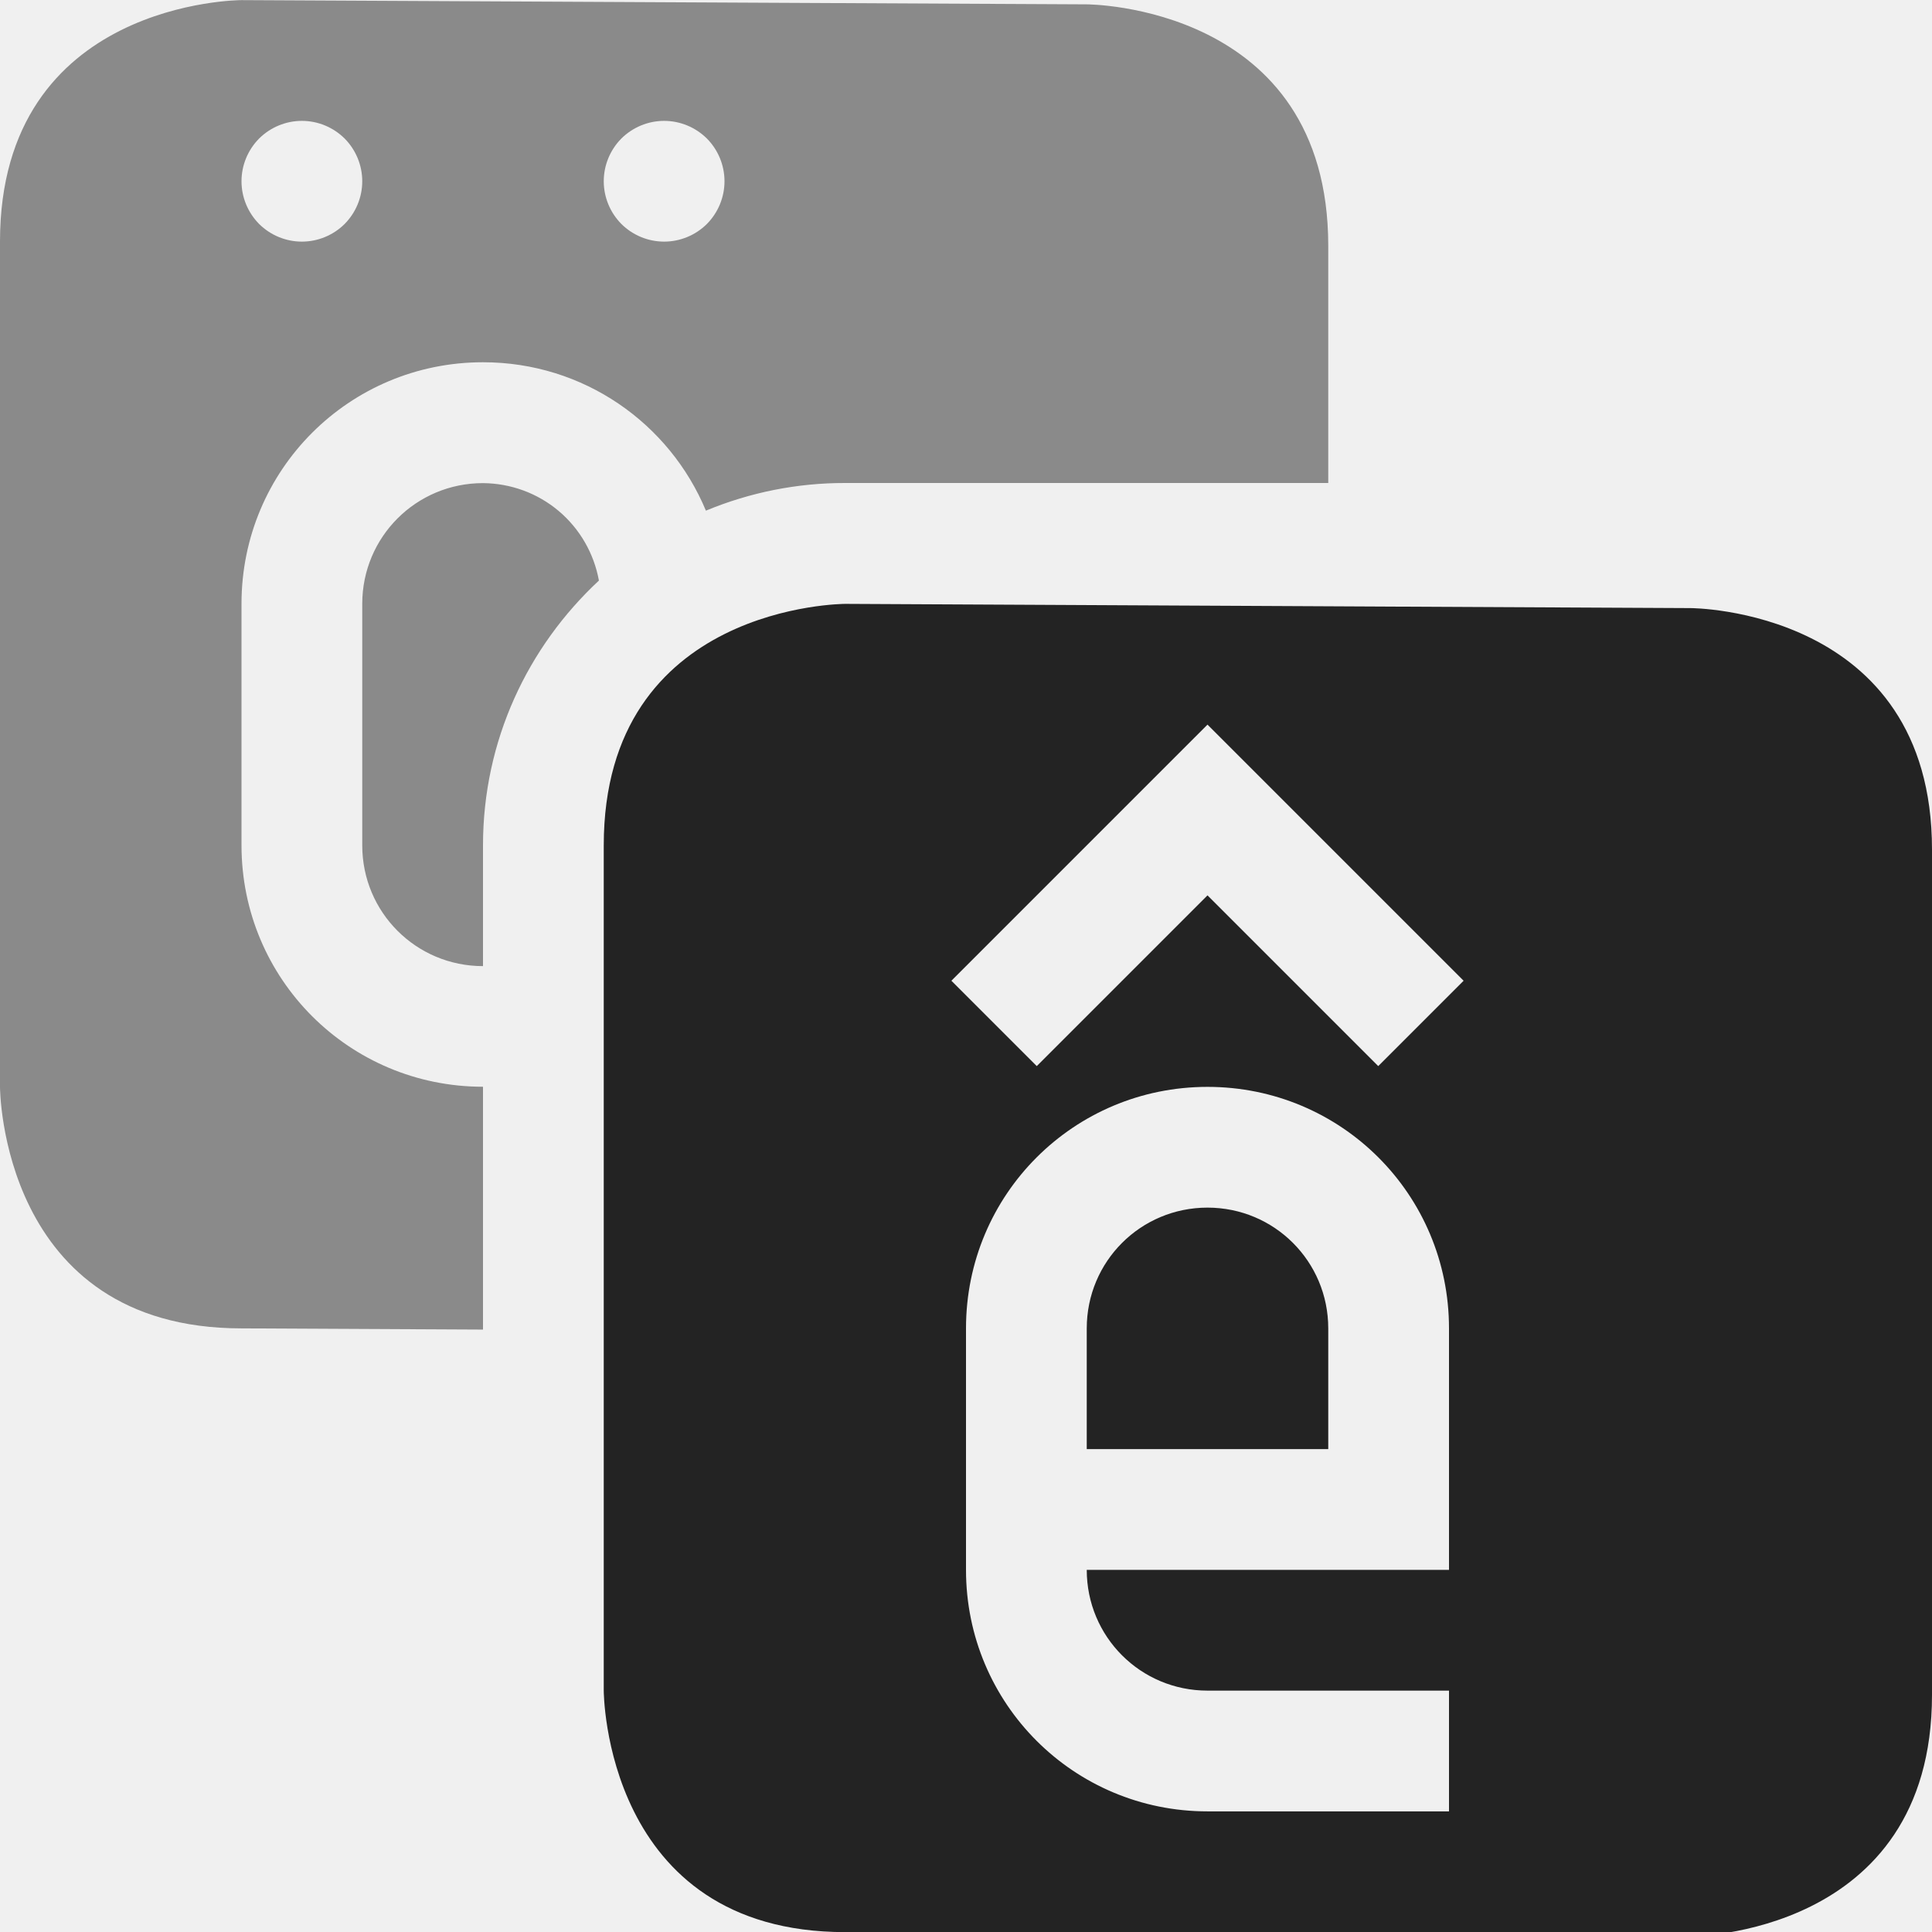
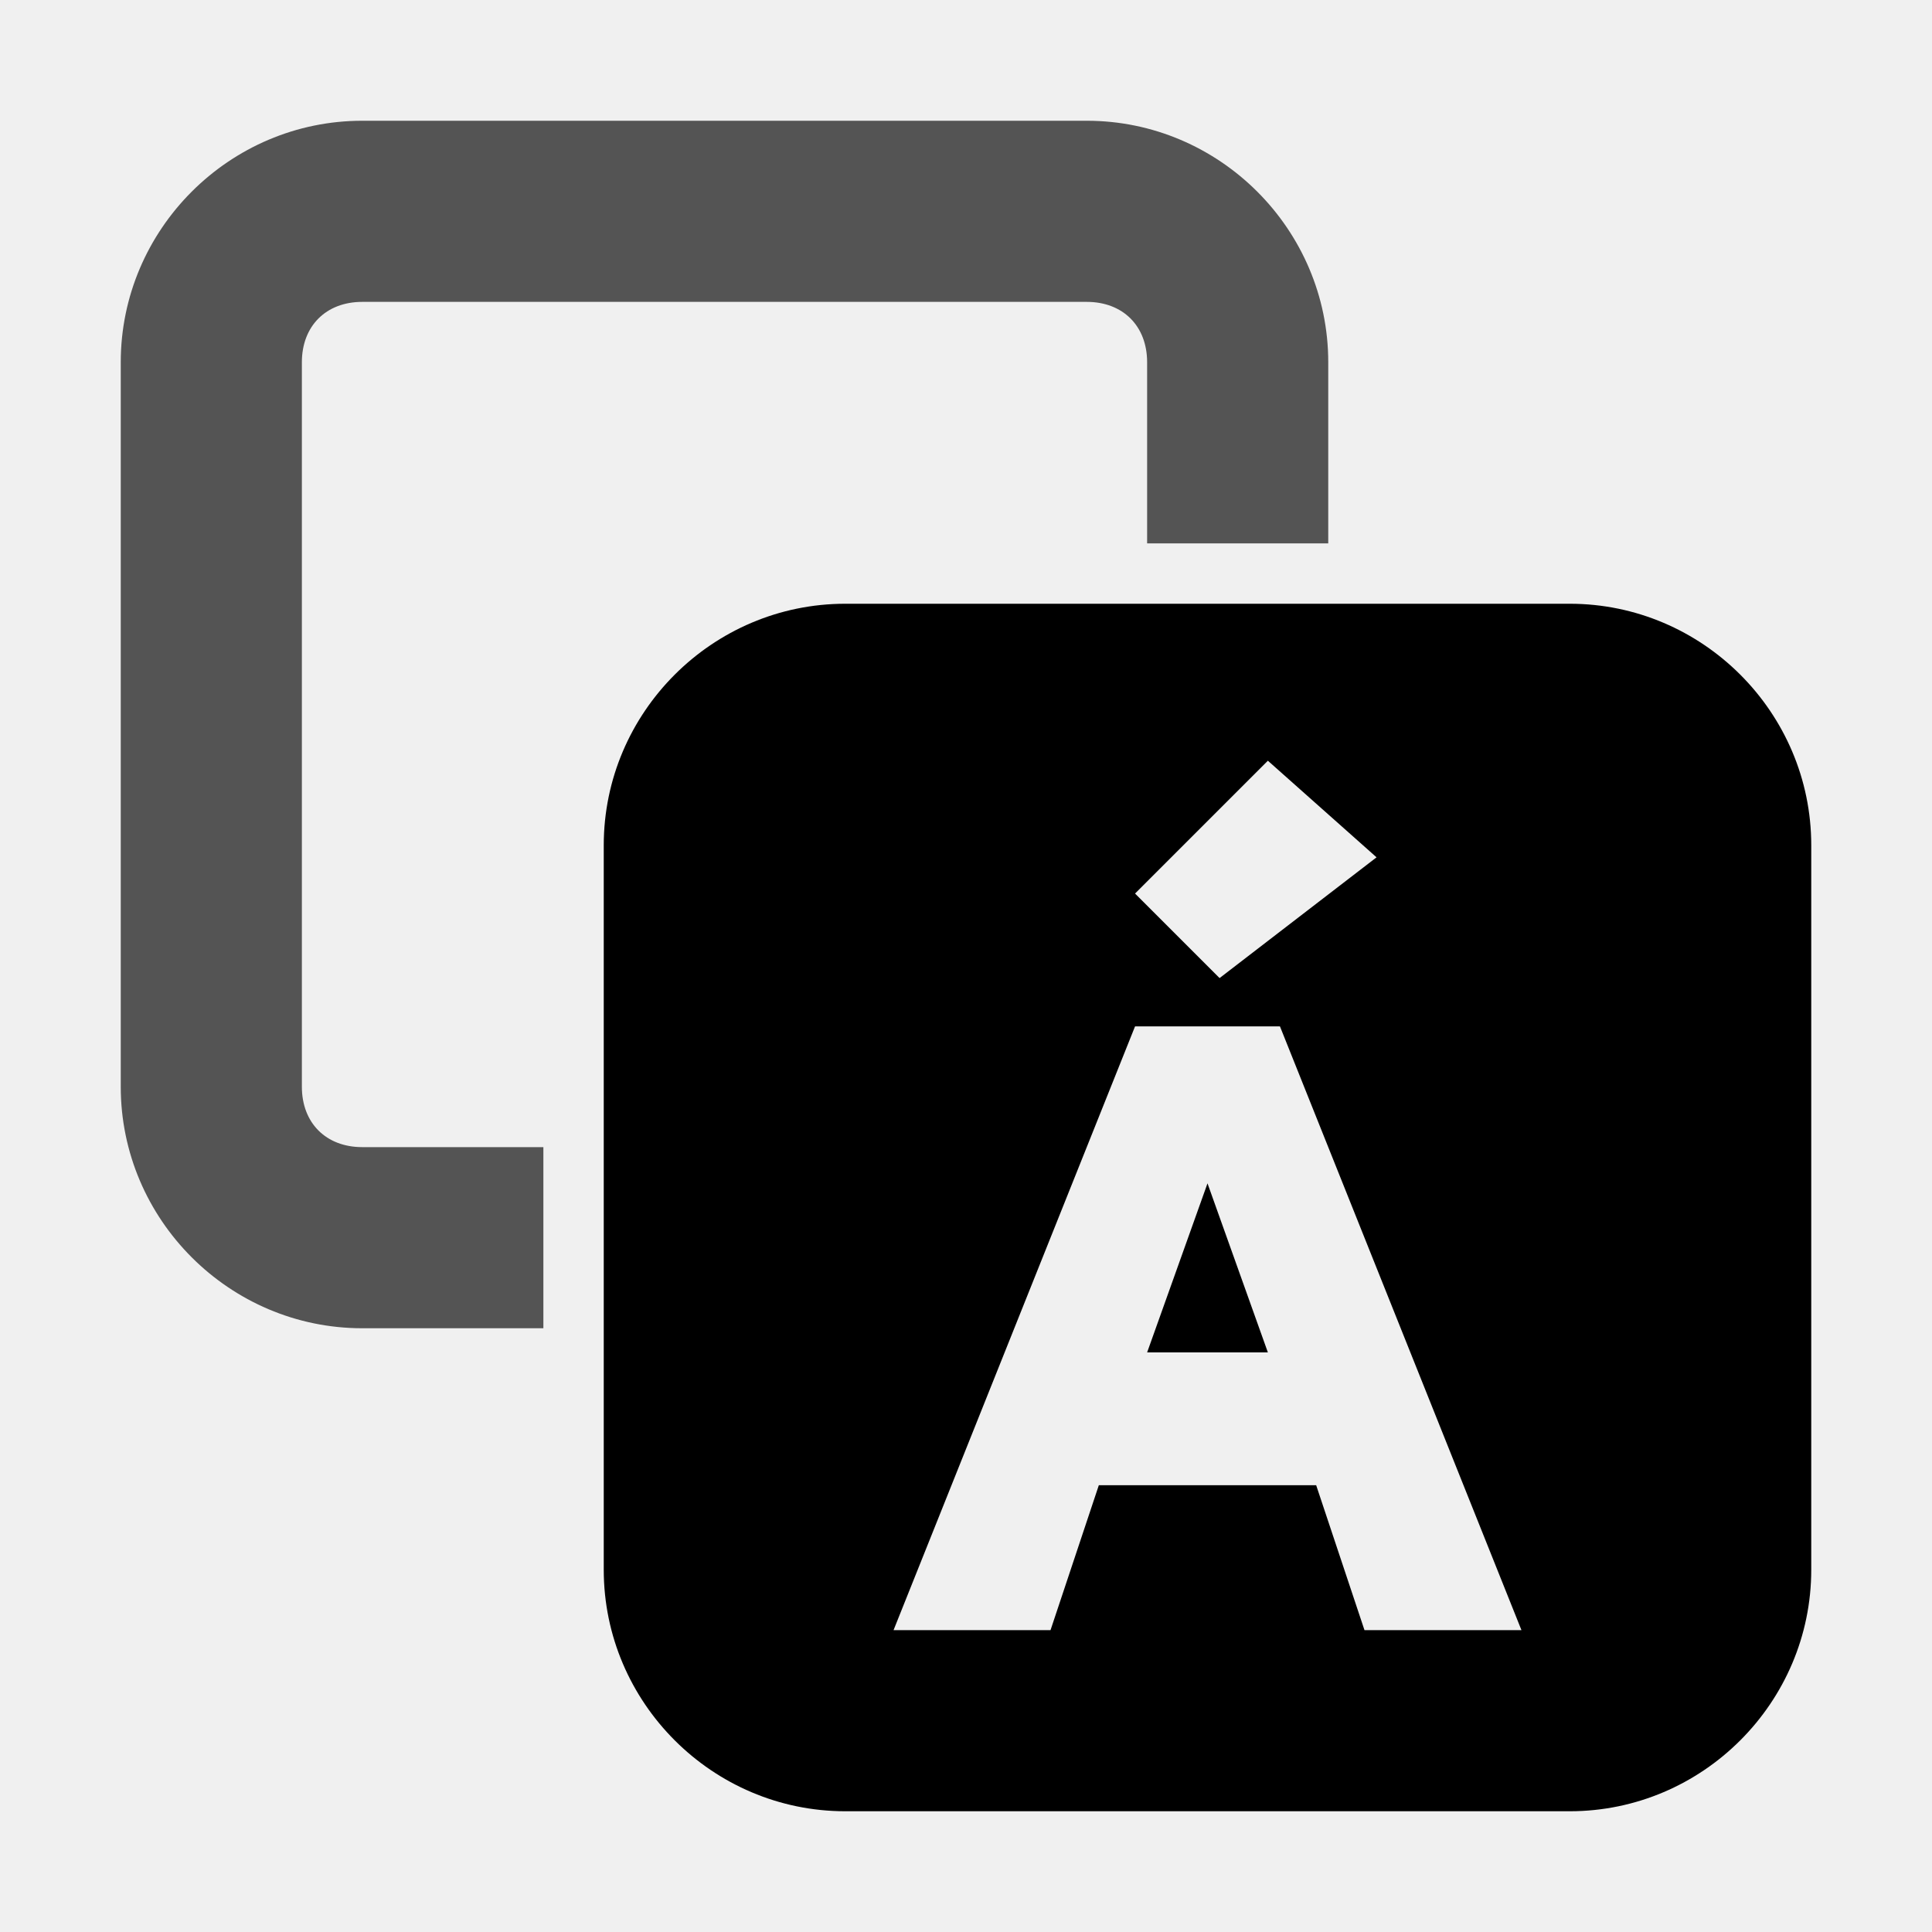
- <svg xmlns="http://www.w3.org/2000/svg" width="16" height="16" viewBox="0 0 16 16" fill="none">
-   <g clip-path="url(#clip0_1527_4611)">
-     <path d="M0.03 -0.004H16.03V15.996H0.03V-0.004Z" fill="#808080" fill-opacity="0.00" />
-     <path opacity="0.5" d="M2 0.001C2 0.001 0 0.001 0 2.001V9.001C0 9.001 0 11.001 2 11.001L4 11.011V9C2.892 9 2 8.108 2 7V5C2 3.892 2.892 3 4 3C4.834 3 5.545 3.506 5.846 4.229C6.212 4.077 6.604 3.999 7 4H11V2.036C11 0.036 9 0.036 9 0.036L2 0.001ZM2.5 1.001C2.633 1.001 2.76 1.054 2.854 1.147C2.947 1.241 3 1.368 3 1.501C3 1.634 2.947 1.761 2.854 1.855C2.76 1.948 2.633 2.001 2.5 2.001C2.367 2.001 2.24 1.948 2.146 1.855C2.053 1.761 2 1.634 2 1.501C2 1.368 2.053 1.241 2.146 1.147C2.24 1.054 2.367 1.001 2.5 1.001ZM5.5 1.001C5.633 1.001 5.76 1.054 5.854 1.147C5.947 1.241 6 1.368 6 1.501C6 1.634 5.947 1.761 5.854 1.855C5.76 1.948 5.633 2.001 5.5 2.001C5.367 2.001 5.24 1.948 5.146 1.855C5.053 1.761 5 1.634 5 1.501C5 1.368 5.053 1.241 5.146 1.147C5.24 1.054 5.367 1.001 5.5 1.001ZM4 4.001C3.446 4.001 3 4.447 3 5.001V7.001C3 7.555 3.446 8.001 4 8.001V7.001C4 6.131 4.372 5.355 4.96 4.808C4.919 4.583 4.801 4.378 4.626 4.231C4.45 4.083 4.229 4.003 4 4.001Z" fill="#232323" />
-     <path d="M7 5.001C7 5.001 5 5.001 5 7.001V14.001C5 14.001 5 16.001 7 16.001L14 16.036C14 16.036 16 16.036 16 14.036V7.036C16 5.036 14 5.036 14 5.036L7 5.001ZM10 6.001L12.121 8.122L11.414 8.829L10 7.415L8.586 8.829L7.879 8.122L9.293 6.708L10 6.001ZM10 9.001C11.108 9.001 12 9.893 12 11.001V13.001H9C9 13.555 9.446 14.001 10 14.001H12V15.001H10C8.892 15.001 8 14.109 8 13.001V11.001C8 9.893 8.892 9.001 10 9.001ZM10 10.001C9.446 10.001 9 10.447 9 11.001V12.001H11V11.001C11 10.447 10.554 10.001 10 10.001Z" fill="#232323" />
-   </g>
-   <defs>
-     <clipPath id="clip0_1527_4611">
-       <rect width="16.031" height="16.035" fill="white" />
-     </clipPath>
-   </defs>
+ <svg xmlns="http://www.w3.org/2000/svg" width="16" height="16" viewBox="0 0 16 16">
+   <path d="M 3 1 C 1.9 1 1 1.9 1 3 V 9 C 1 10.1 1.9 11 3 11 H 4.5 V 9.5 H 3 C 2.7 9.5 2.5 9.3 2.5 9 V 3 C 2.5 2.7 2.7 2.5 3 2.5 H 9 C 9.3 2.5 9.5 2.7 9.5 3 V 4.5 H 11 V 3 C 11 1.9 10.1 1 9 1 H 3 Z" fill="currentColor" opacity="0.65" />
+   <path fill-rule="evenodd" clip-rule="evenodd" d="M 7 5 C 5.9 5 5 5.9 5 7 V 13 C 5 14.1 5.9 15 7 15 H 13 C 14.1 15 15 14.1 15 13 V 7 C 15 5.9 14.1 5 13 5 H 7 Z M 10.5 6.3 L 11.4 7.1 L 10.1 8.1 L 9.4 7.4 L 10.5 6.3 Z M 9.4 8.5 H 10.6 L 12.6 13.5 H 11.3 L 10.9 12.3 H 9.1 L 8.7 13.5 H 7.4 L 9.4 8.5 Z M 9.5 11.2 H 10.5 L 10 9.8 L 9.5 11.2 Z" fill="currentColor" />
</svg>
